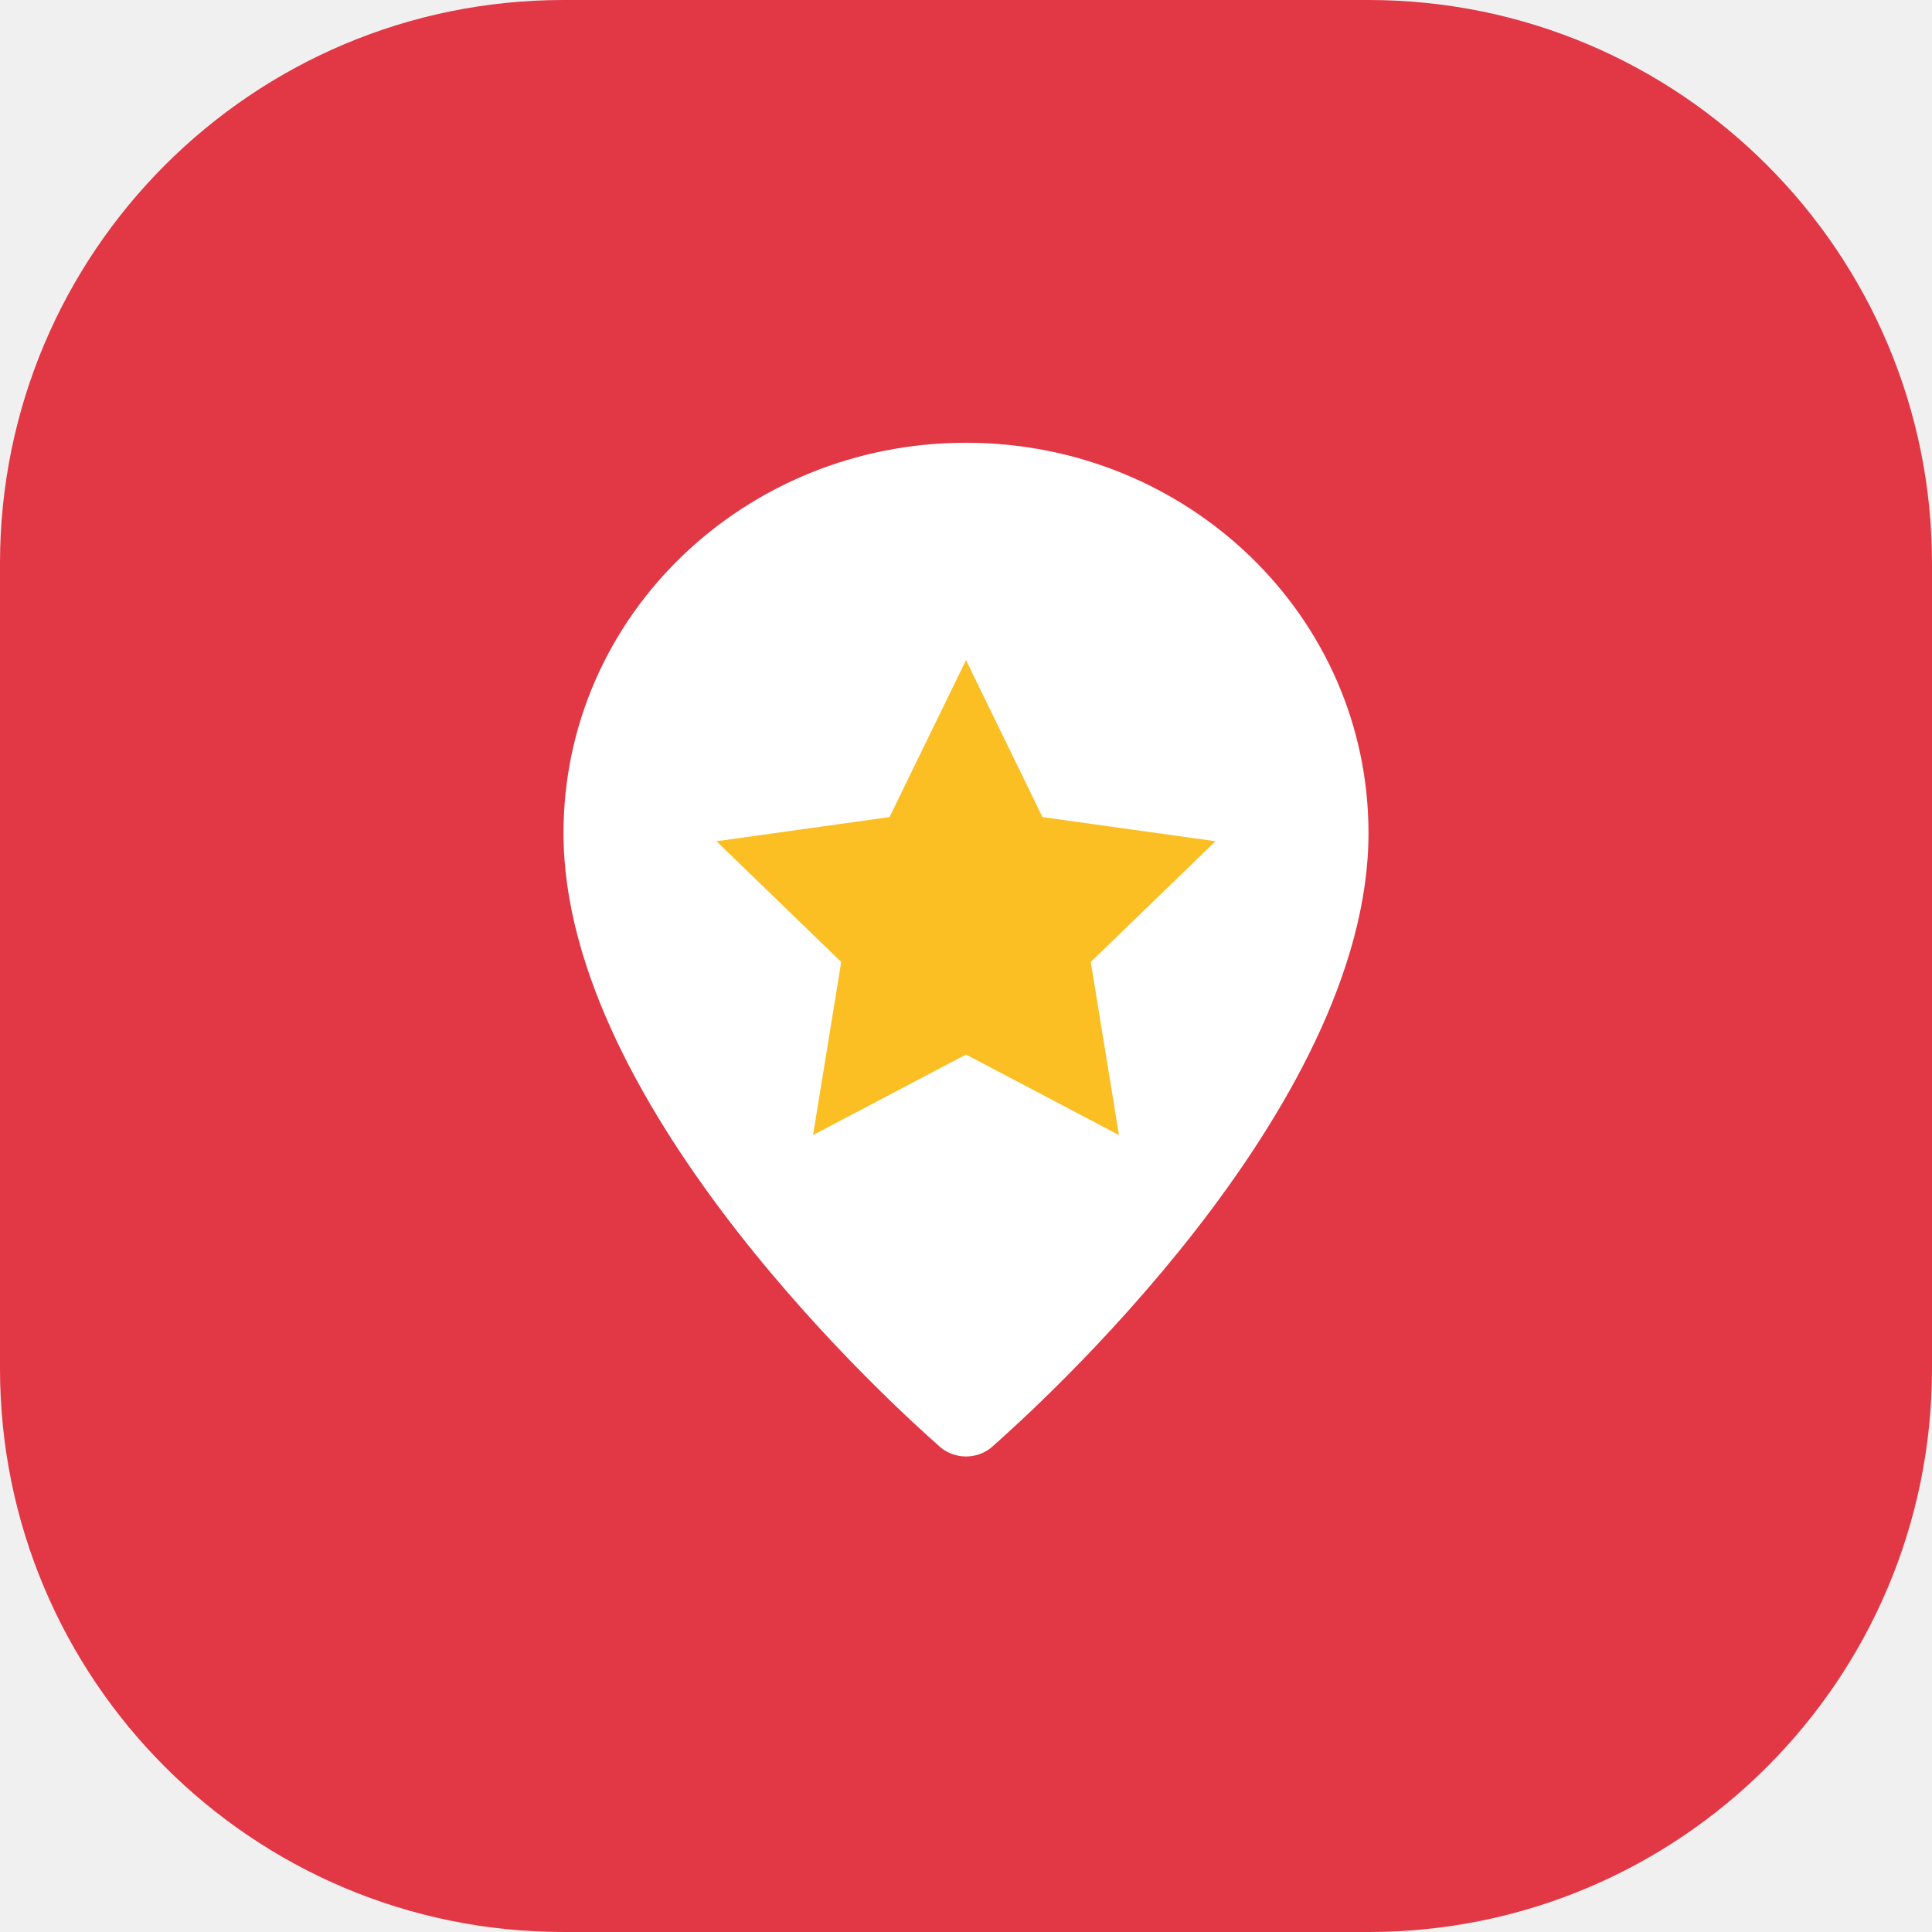
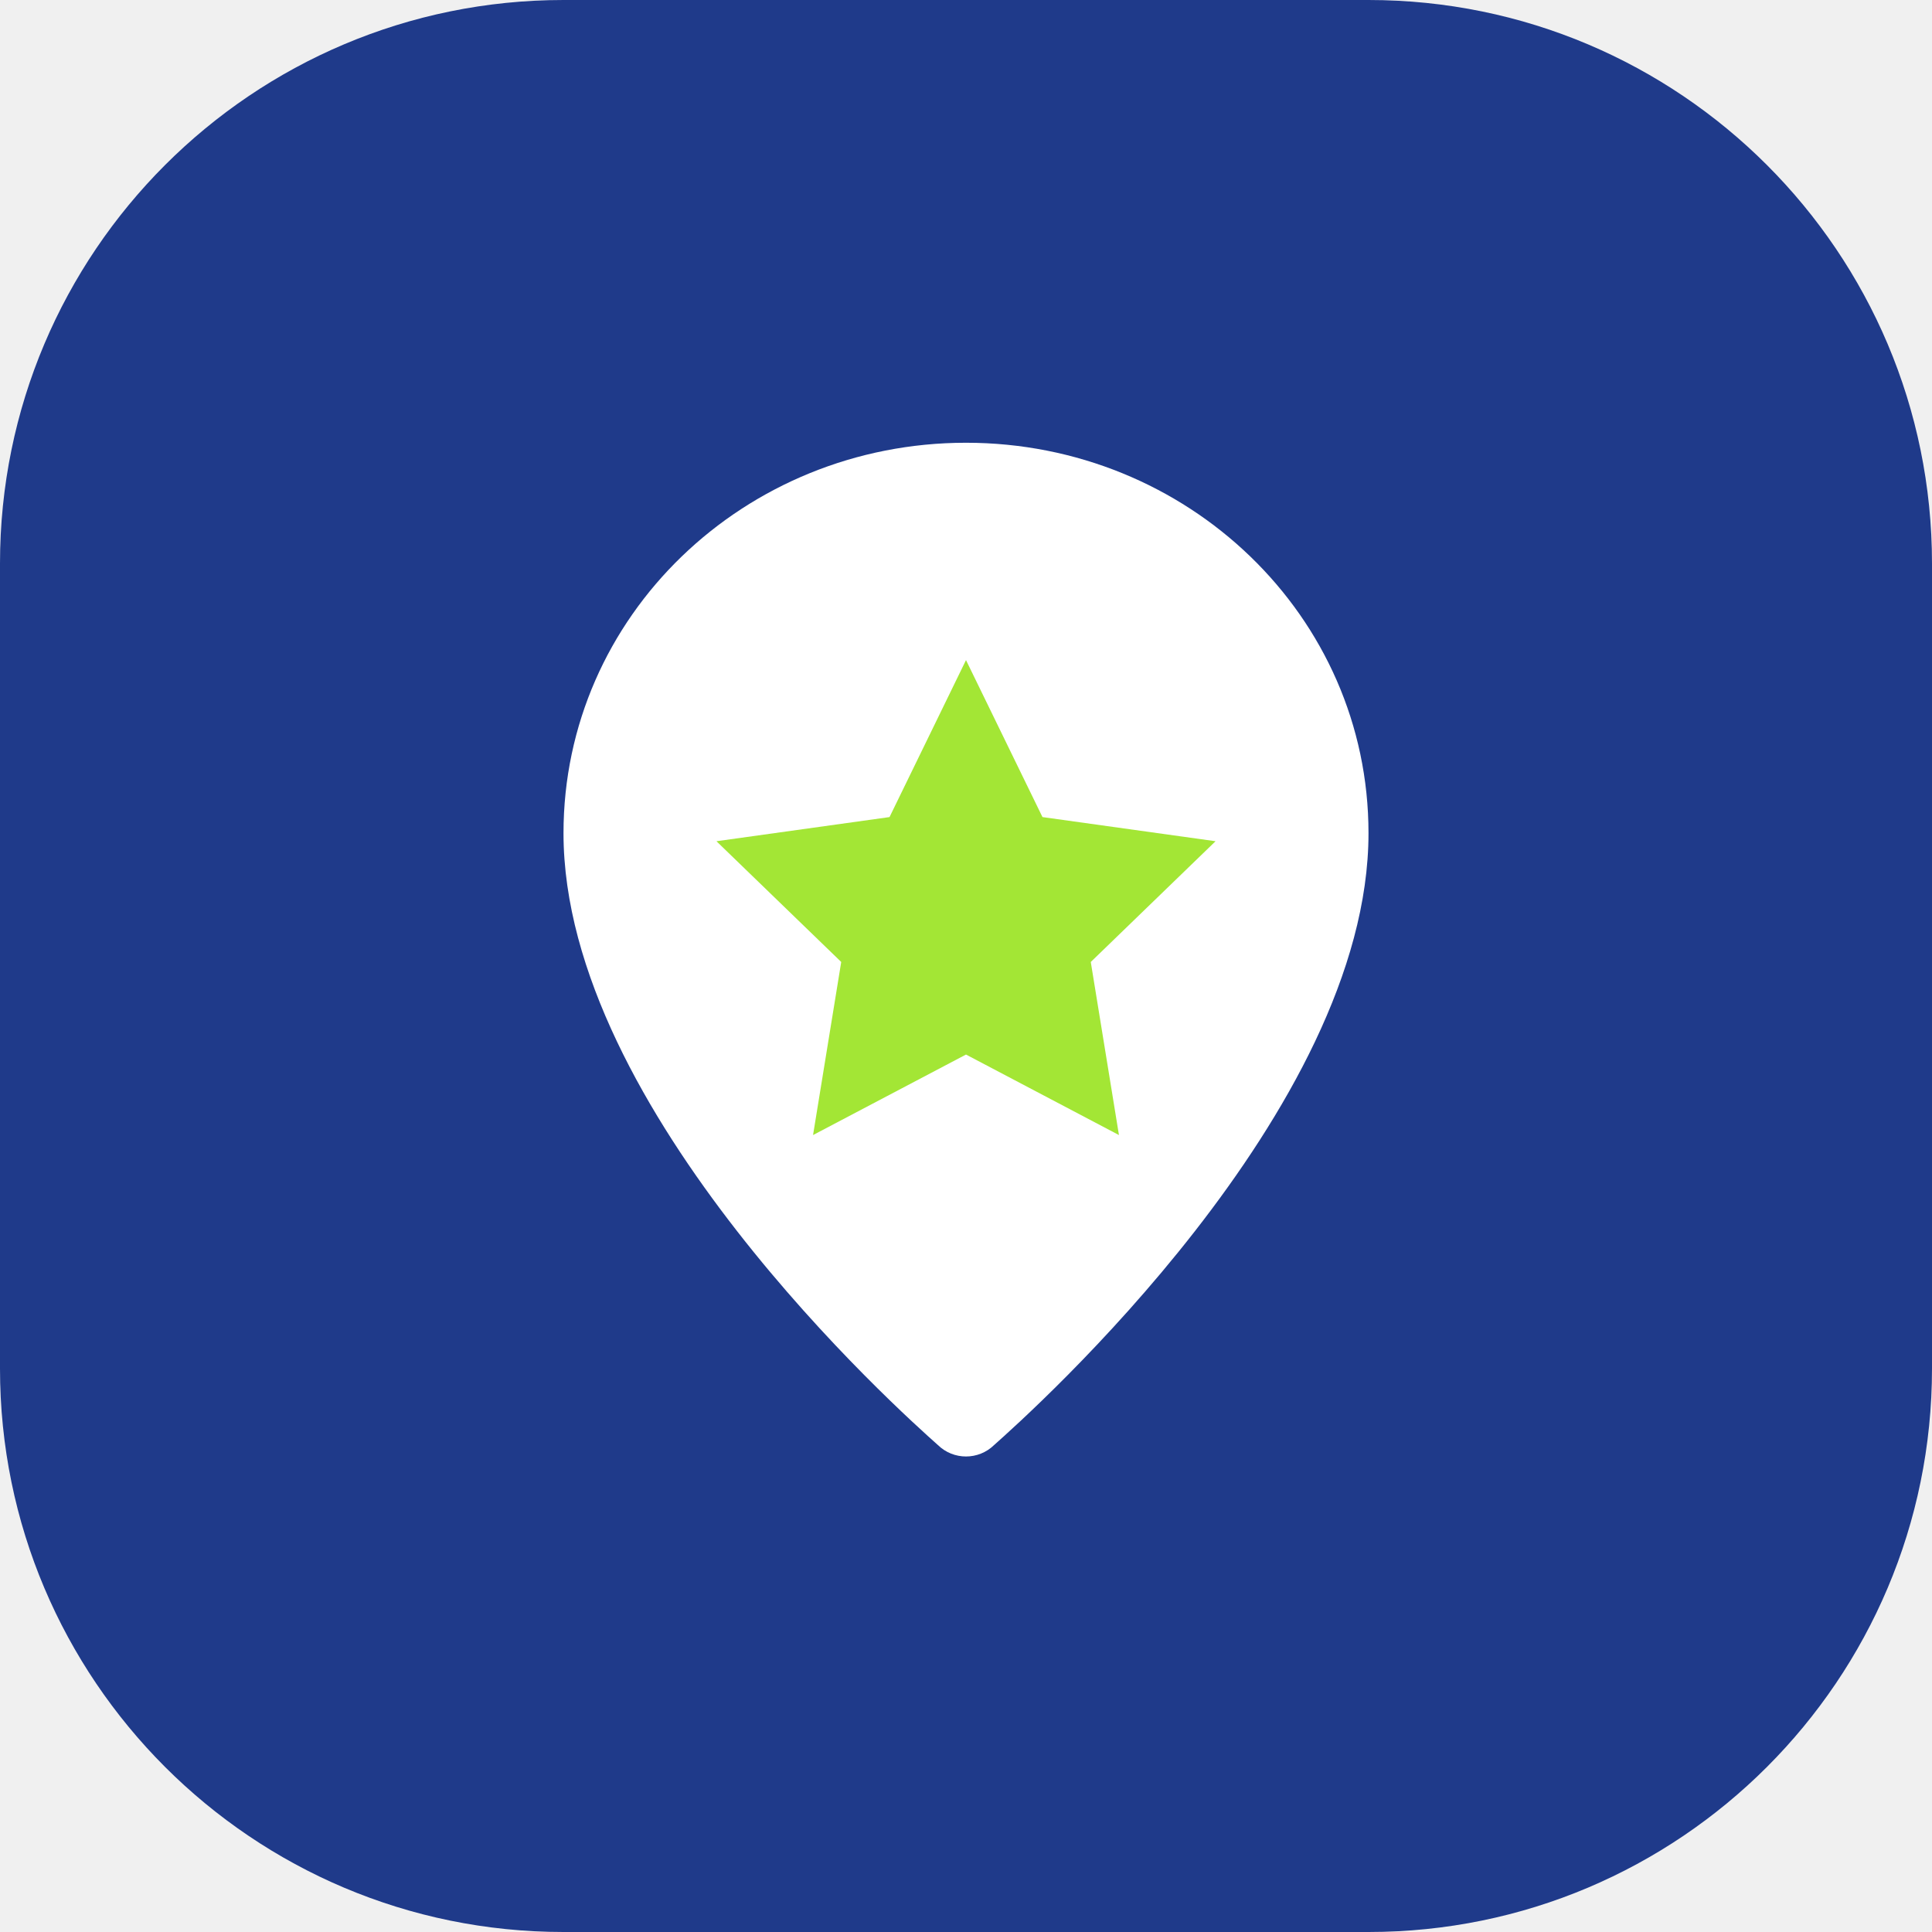
<svg xmlns="http://www.w3.org/2000/svg" width="512" height="512" viewBox="0 0 48 48" fill="none">
-   <rect width="48" height="48" rx="14" fill="#E23744" />
+   <rect width="48" height="48" rx="14" fill="#1F3A8A" />
  <path d="M24 11c-5.5 0-10 4.3-10 9.7 0 6.9 8.4 14.4 9.3 15.2a1 1 0 0 0 1.4 0c.9-.8 9.3-8.3 9.3-15.2C34 15.3 29.5 11 24 11Z" fill="#ffffff" />
-   <path d="m24 16.4 1.9 3.9 4.3.6-3.1 3 .7 4.3-3.8-2-3.8 2 .7-4.3-3.1-3 4.3-.6L24 16.4Z" fill="#FBBF24" />
+   <path d="m24 16.4 1.9 3.9 4.3.6-3.1 3 .7 4.3-3.8-2-3.8 2 .7-4.3-3.1-3 4.3-.6L24 16.4Z" fill="#A3E635" />
</svg>
